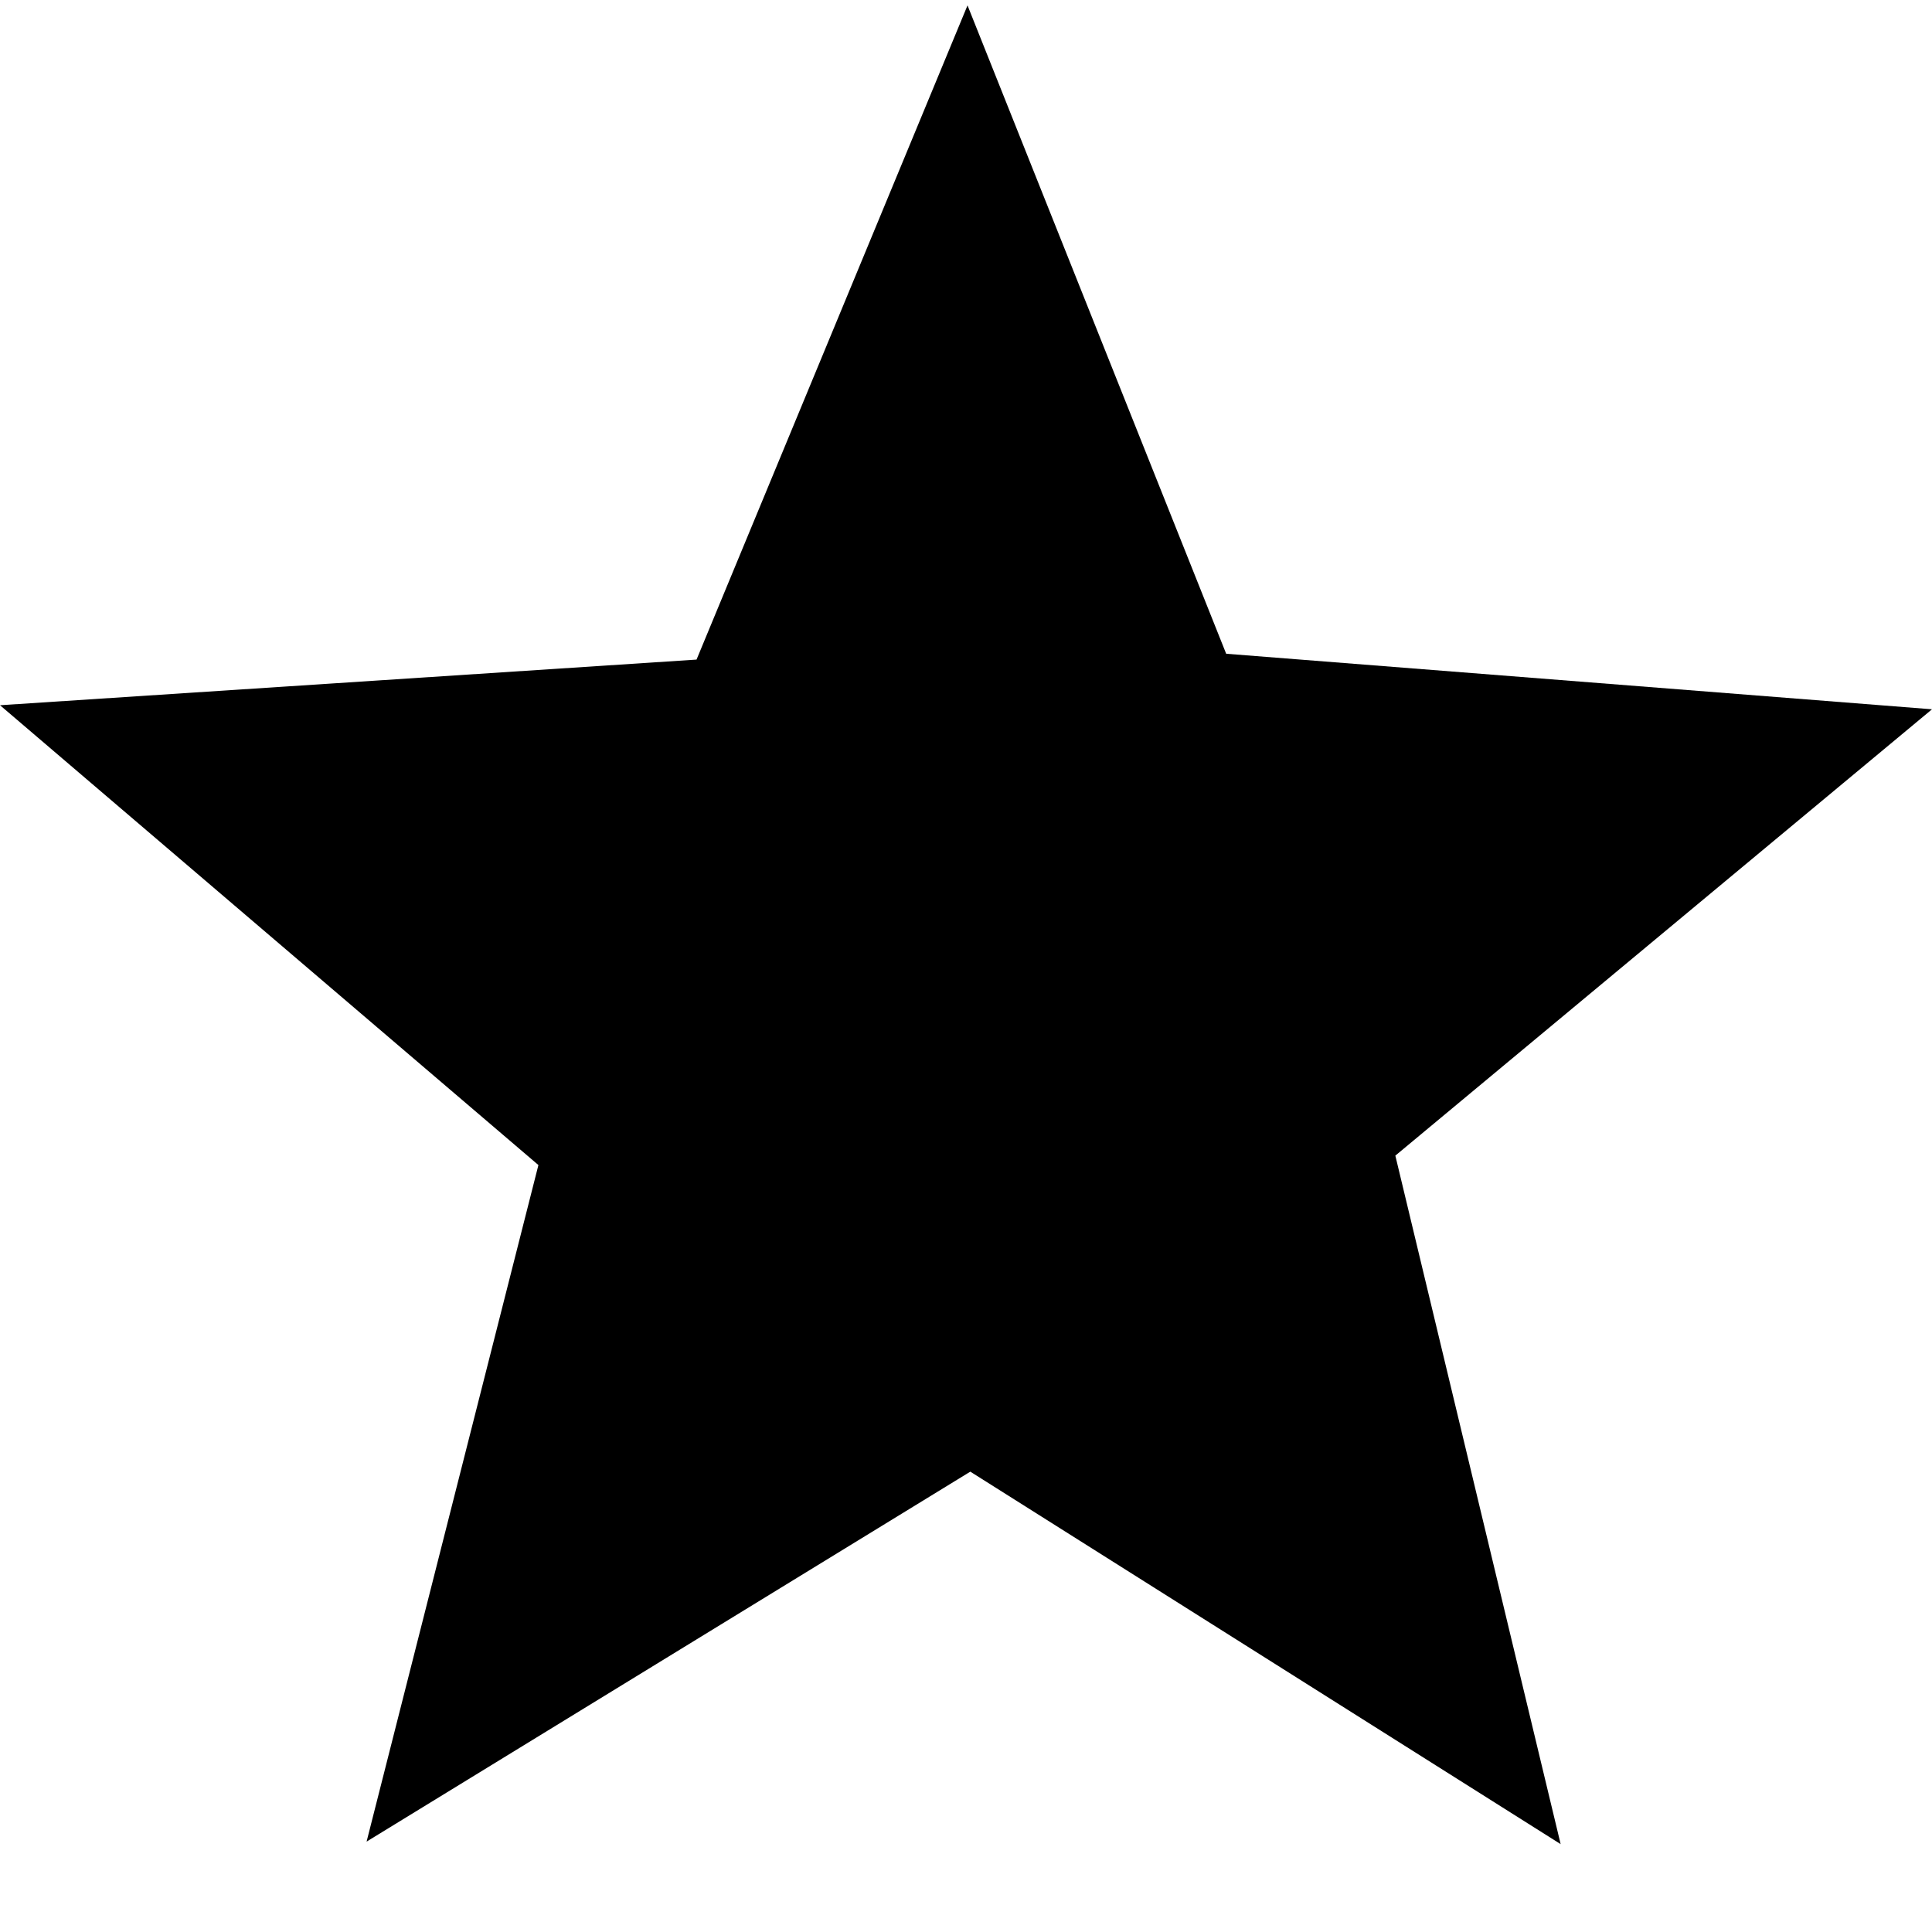
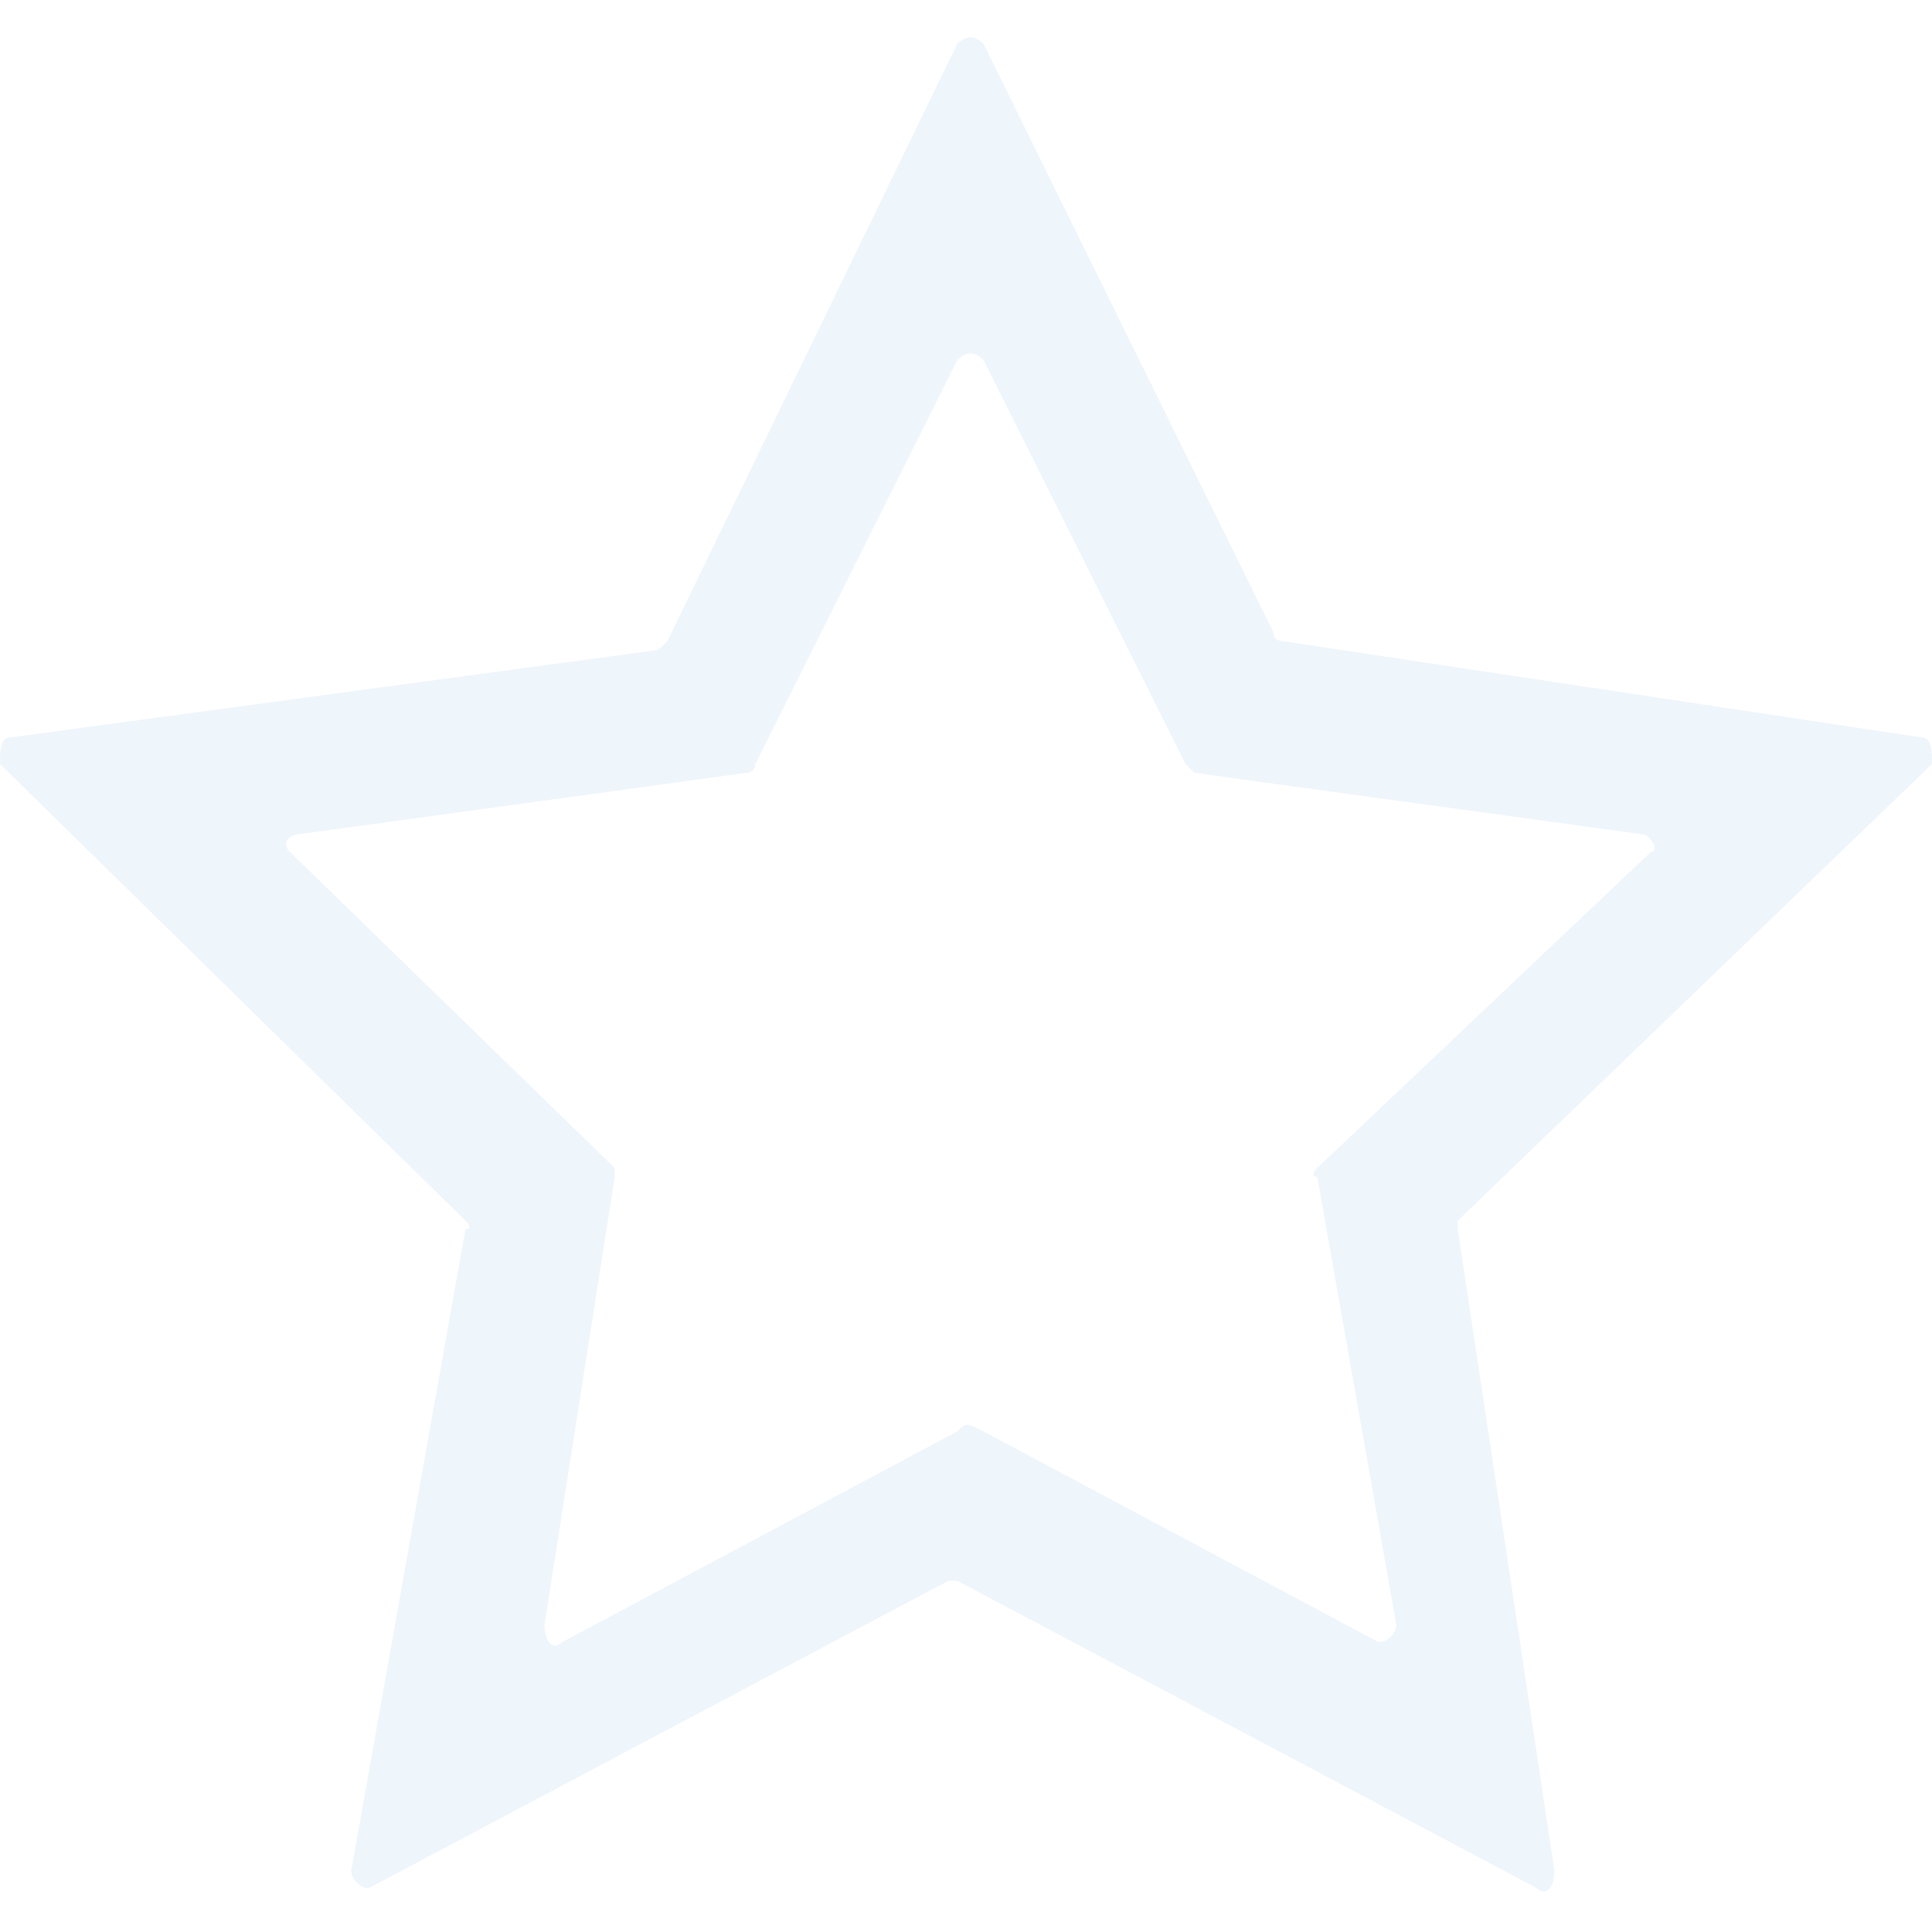
- <svg xmlns="http://www.w3.org/2000/svg" height="22" width="22" version="1.1">
-   <g transform="matrix(.068322 0 0 .068322 -10.114 -50.902)">
-     <path d="m330.36 858.43 43.111 108.06 117.64 9.257-89.445 74.392 27.55 114.75-98.391-62.079-100.62 61.66 28.637-112.76-89.734-76.638 116.09-7.609z" transform="translate(-21.071,-112.5)" />
-   </g>
+ <svg xmlns="http://www.w3.org/2000/svg" version="1.1" id="Layer_1" x="0px" y="0px" viewBox="0 0 22 22" enable-background="new 0 0 22 22" xml:space="preserve">
+   <path fill="#EEF5FB" d="M21.9,8.4l-7.3-1.1c0,0-0.1,0-0.1-0.1l-3.3-6.7c-0.1-0.1-0.2-0.1-0.3,0L7.6,7.3L7.5,7.4l-7.4,1  C0,8.4,0,8.6,0,8.7l5.3,5.2c0,0,0.1,0.1,0,0.1L4,21.3c0,0.1,0.1,0.2,0.2,0.2l6.6-3.5h0.1l6.6,3.5c0.1,0.1,0.2,0,0.2-0.2L16.6,14  v-0.1L22,8.7C22,8.6,22,8.4,21.9,8.4z M10.9,16.3l-4.5,2.4c-0.1,0.1-0.2,0-0.2-0.2L7,13.4v-0.1L3.3,9.7c-0.1-0.1,0-0.2,0.1-0.2  l5.1-0.7c0,0,0.1,0,0.1-0.1l2.3-4.6C11,4,11.1,4,11.2,4.1l2.3,4.6l0.1,0.1l5.1,0.7c0.1,0,0.2,0.2,0.1,0.2L15,13.3c0,0-0.1,0.1,0,0.1  l0.9,5.1c0,0.1-0.1,0.2-0.2,0.2l-4.5-2.4C11,16.2,11,16.2,10.9,16.3z" />
</svg>
